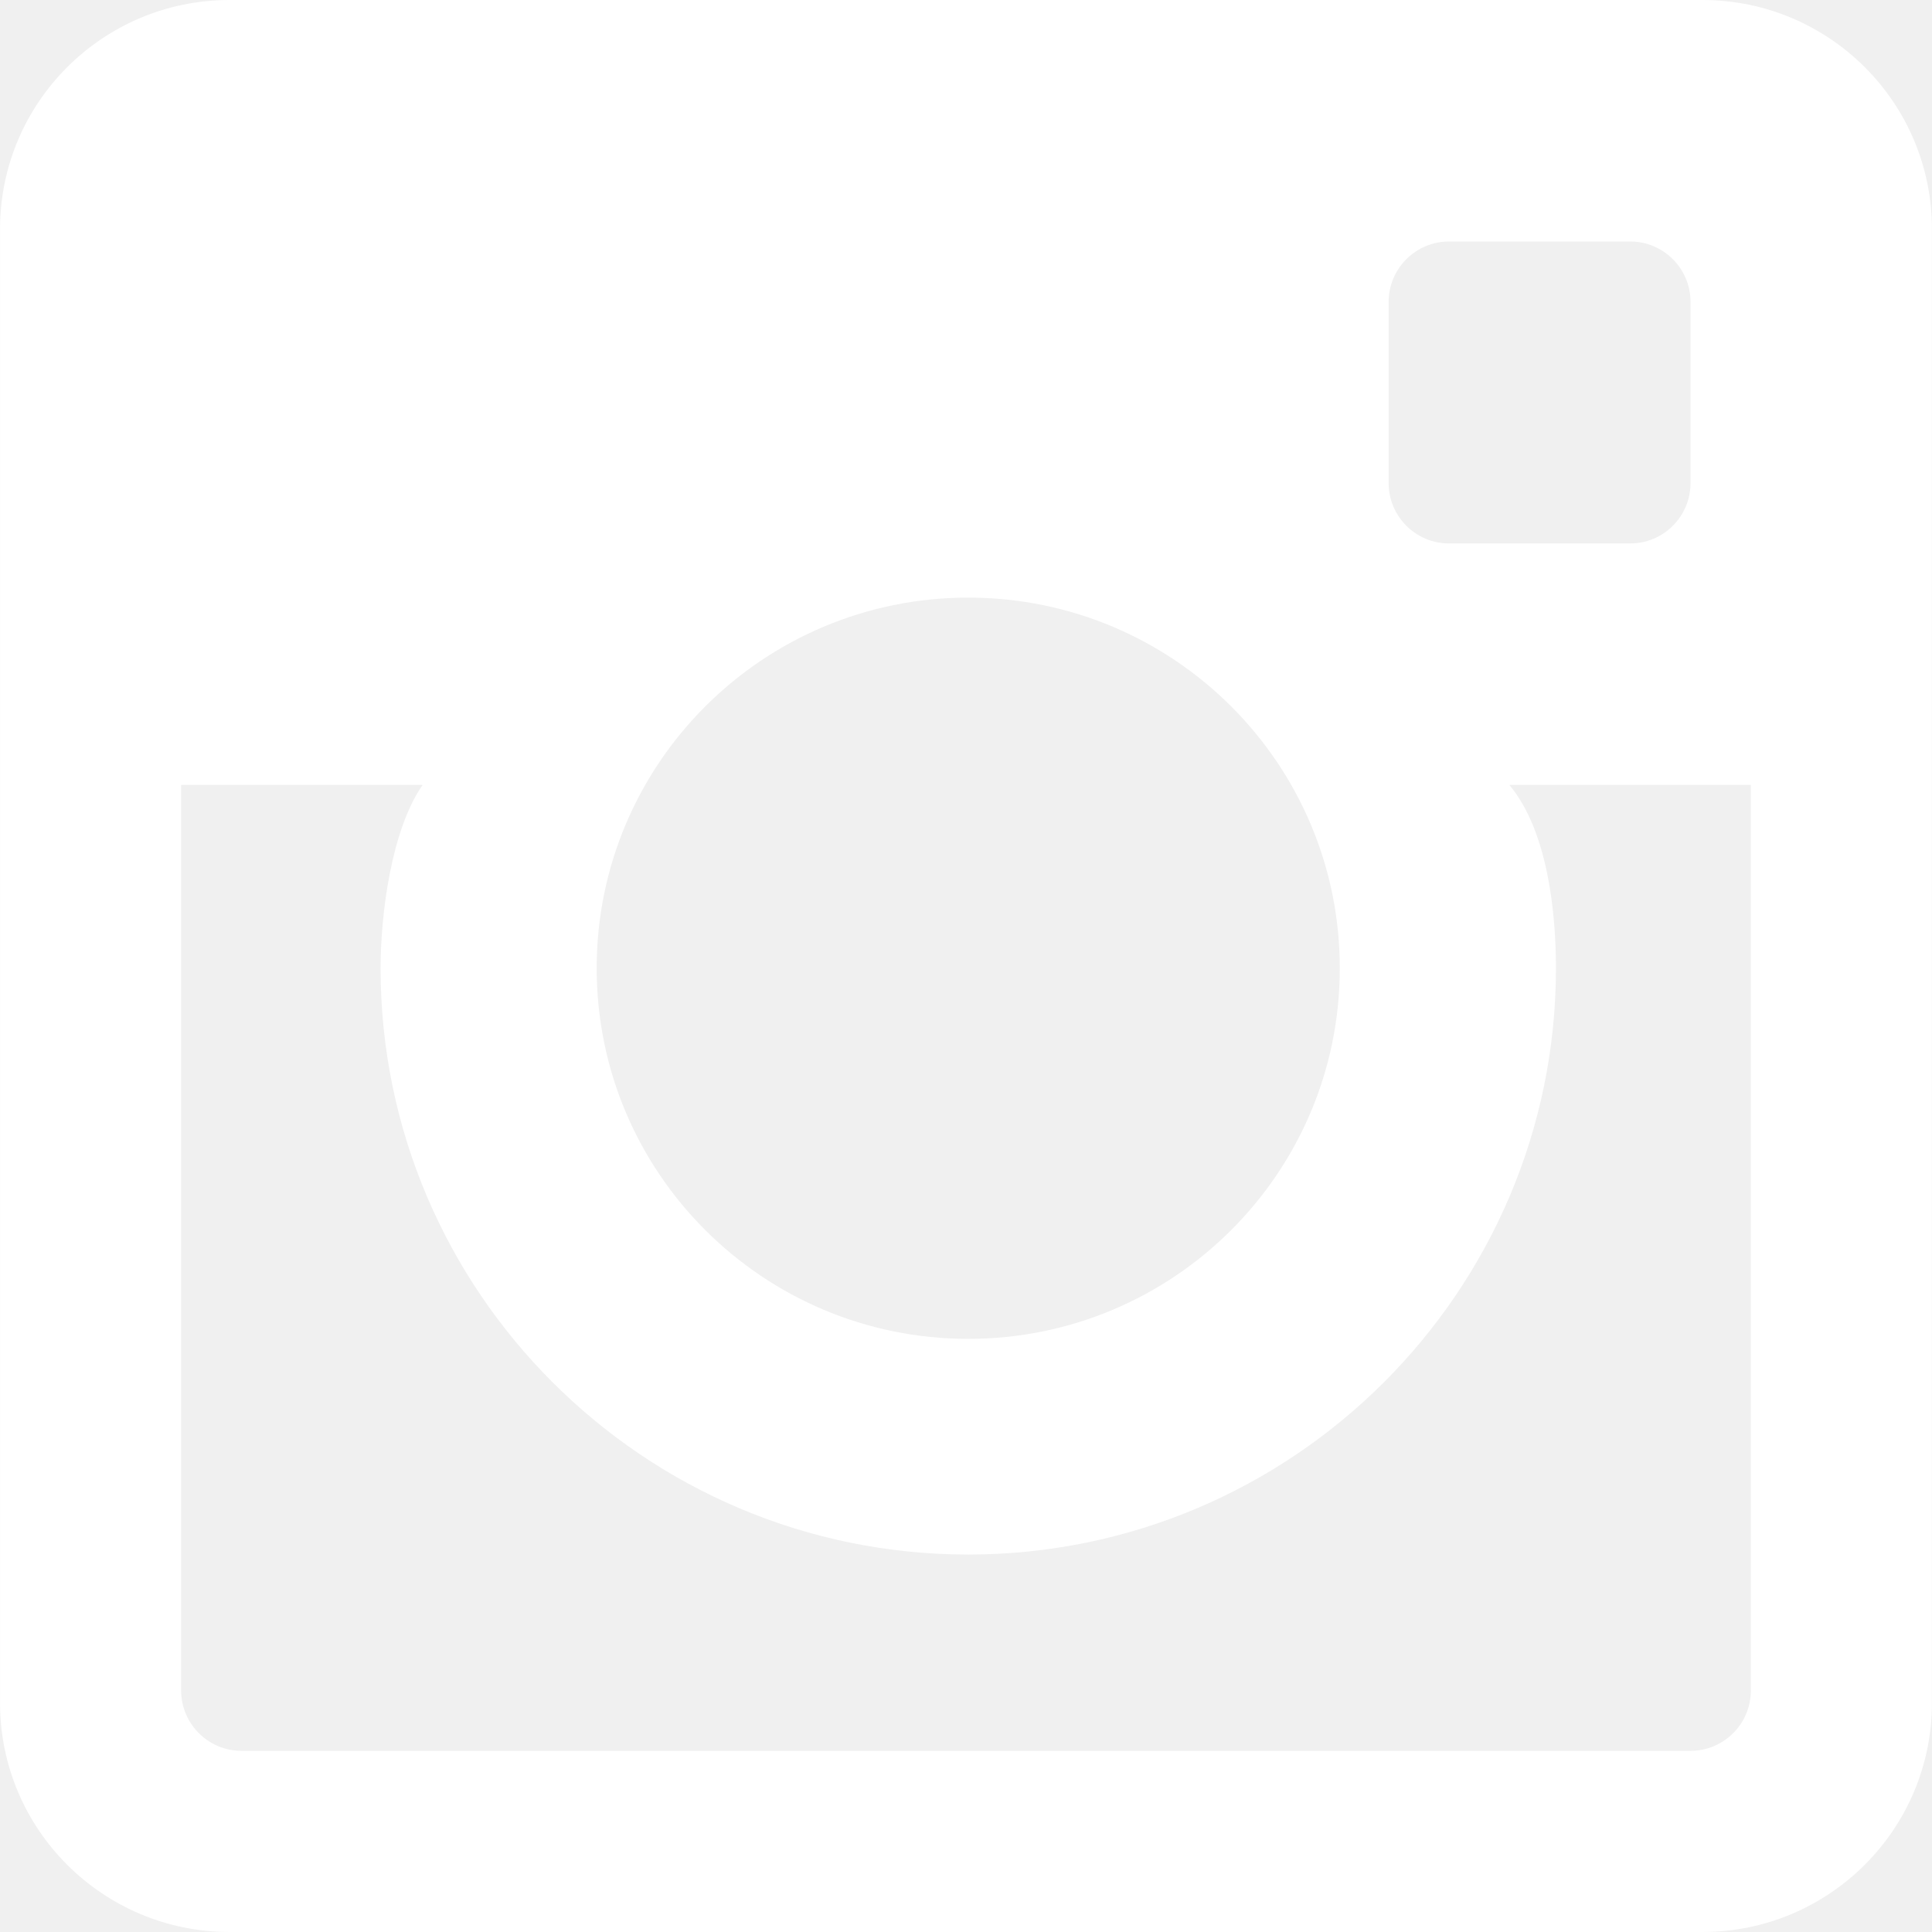
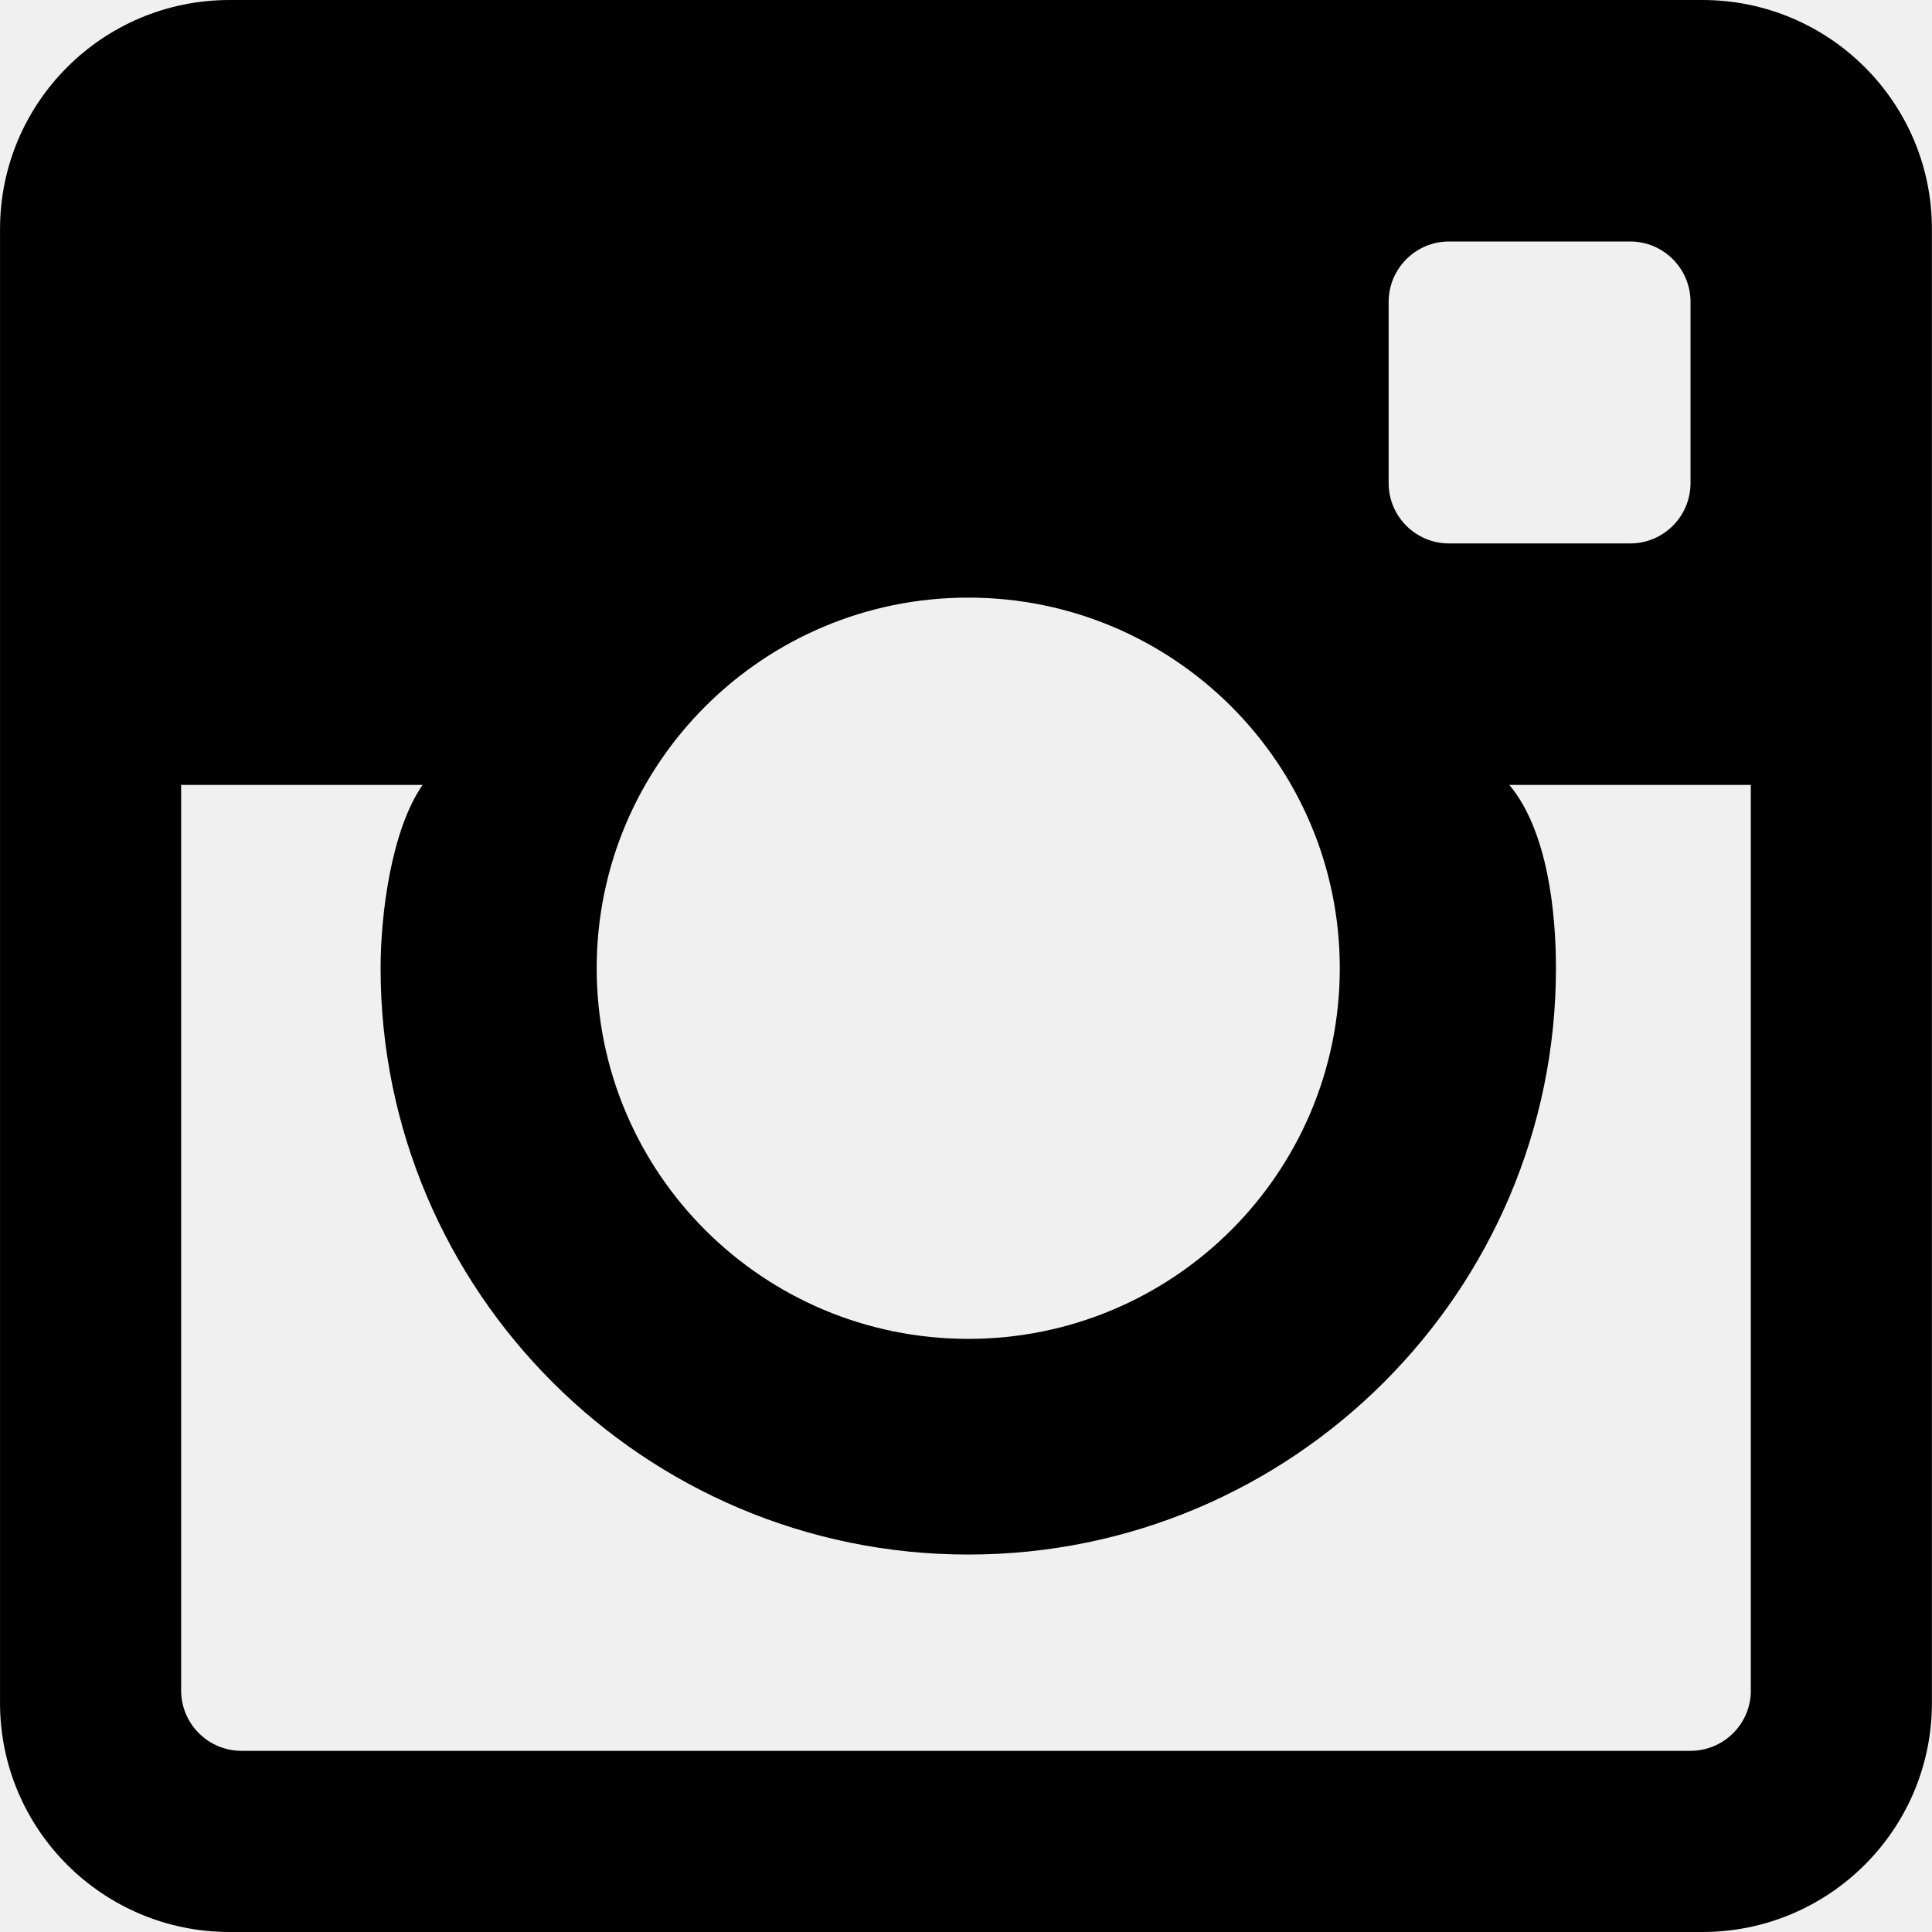
<svg xmlns="http://www.w3.org/2000/svg" version="1.1" id="inst" x="0px" y="0px" width="20px" height="20px" viewBox="0 0 36.663 36.664" enable-background="new 0 0 36.663 36.664" xml:space="preserve">
-   <path fill="#FFFFFF" d="M32.305,0H4.357C1.95,0,0,1.946,0,4.349v27.967c0,2.4,1.95,4.348,4.357,4.348h27.947  c2.407,0,4.358-1.947,4.358-4.348V4.349C36.663,1.946,34.712,0,32.305,0 M26.352,5.729c0-0.632,0.513-1.146,1.146-1.146h3.438  c0.632,0,1.145,0.514,1.145,1.146v3.438c0,0.633-0.513,1.146-1.145,1.146h-3.438c-0.633,0-1.146-0.513-1.146-1.146V5.729z   M18.374,11.341c3.894,0,7.051,3.149,7.051,7.033c0,3.885-3.157,7.034-7.051,7.034s-7.051-3.148-7.051-7.034  C11.323,14.49,14.48,11.341,18.374,11.341 M33.226,32.08c0,0.633-0.513,1.146-1.146,1.146H4.583c-0.633,0-1.146-0.514-1.146-1.146  V14.895H8.02c-0.597,0.858-0.798,2.462-0.798,3.479c0,6.135,5.003,11.127,11.152,11.127s11.153-4.992,11.153-11.127  c0-1.018-0.145-2.596-0.885-3.479h4.583V32.08z" />
+   <path d="M32.305,0H4.357C1.95,0,0,1.946,0,4.349v27.967c0,2.4,1.95,4.348,4.357,4.348h27.947  c2.407,0,4.358-1.947,4.358-4.348V4.349C36.663,1.946,34.712,0,32.305,0 M26.352,5.729c0-0.632,0.513-1.146,1.146-1.146h3.438  c0.632,0,1.145,0.514,1.145,1.146v3.438c0,0.633-0.513,1.146-1.145,1.146h-3.438c-0.633,0-1.146-0.513-1.146-1.146V5.729z   M18.374,11.341c3.894,0,7.051,3.149,7.051,7.033c0,3.885-3.157,7.034-7.051,7.034s-7.051-3.148-7.051-7.034  C11.323,14.49,14.48,11.341,18.374,11.341 M33.226,32.08c0,0.633-0.513,1.146-1.146,1.146H4.583c-0.633,0-1.146-0.514-1.146-1.146  V14.895H8.02c-0.597,0.858-0.798,2.462-0.798,3.479c0,6.135,5.003,11.127,11.152,11.127s11.153-4.992,11.153-11.127  c0-1.018-0.145-2.596-0.885-3.479h4.583V32.08z" />
</svg>
